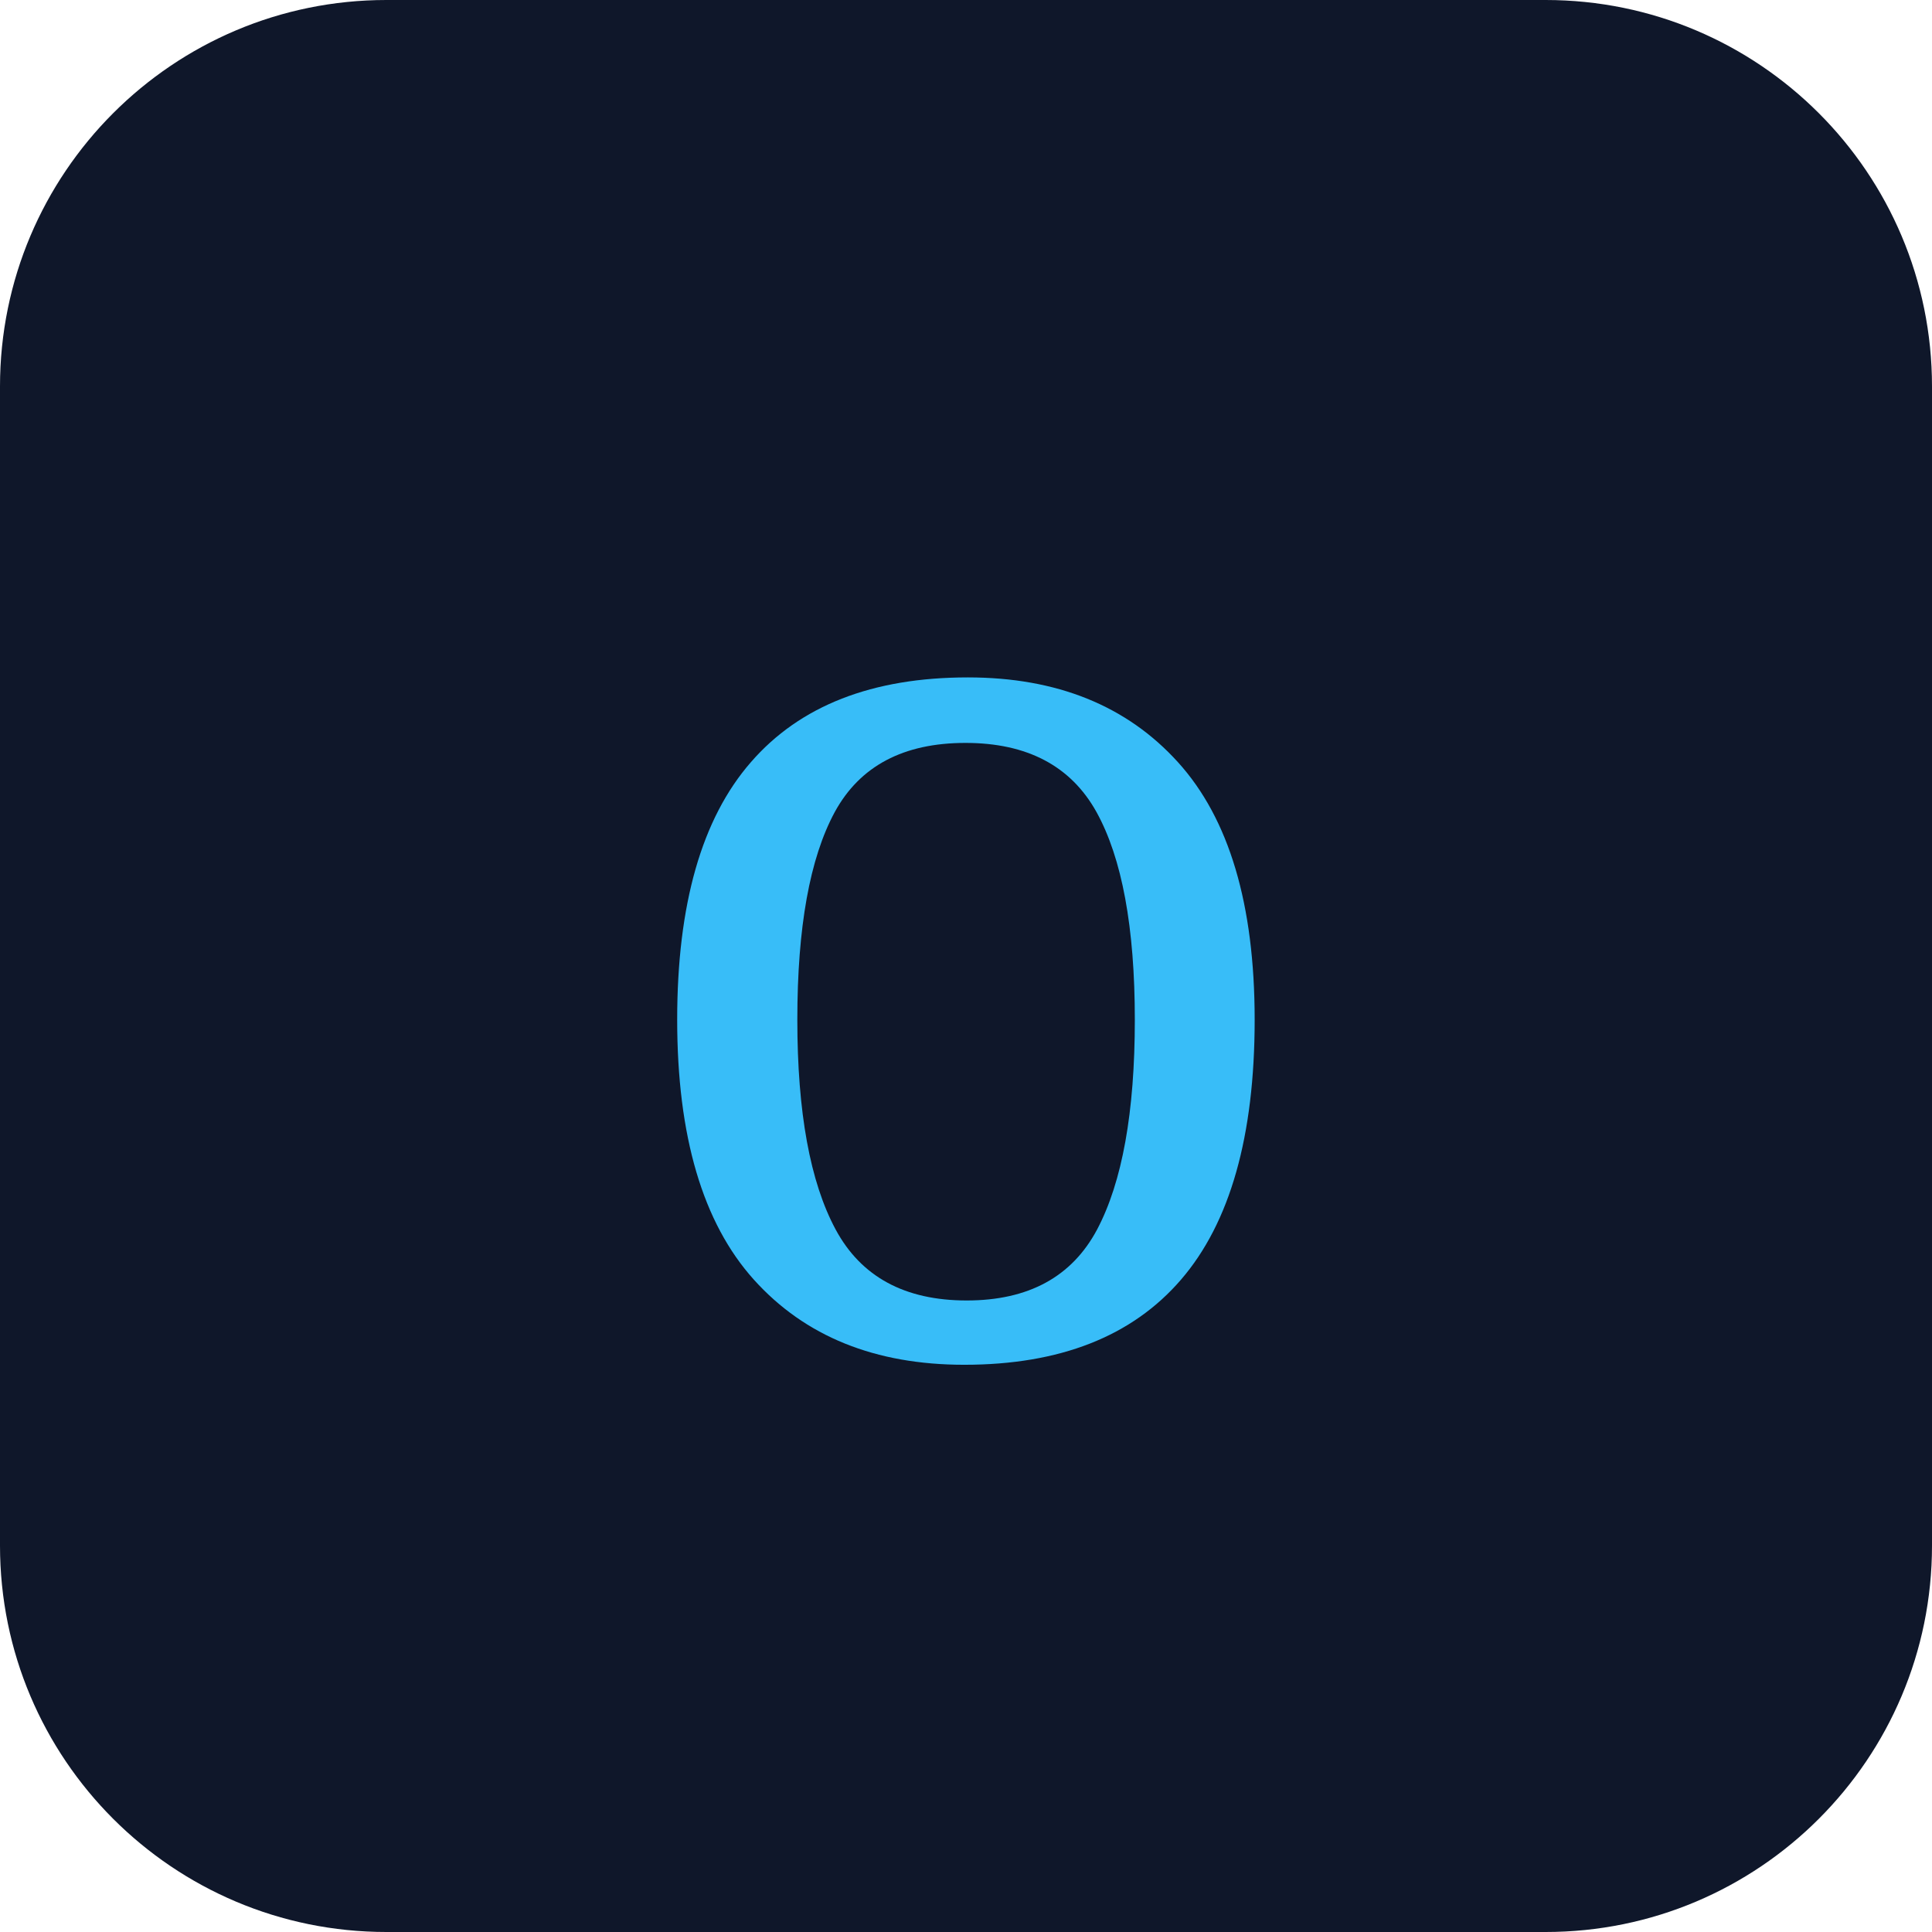
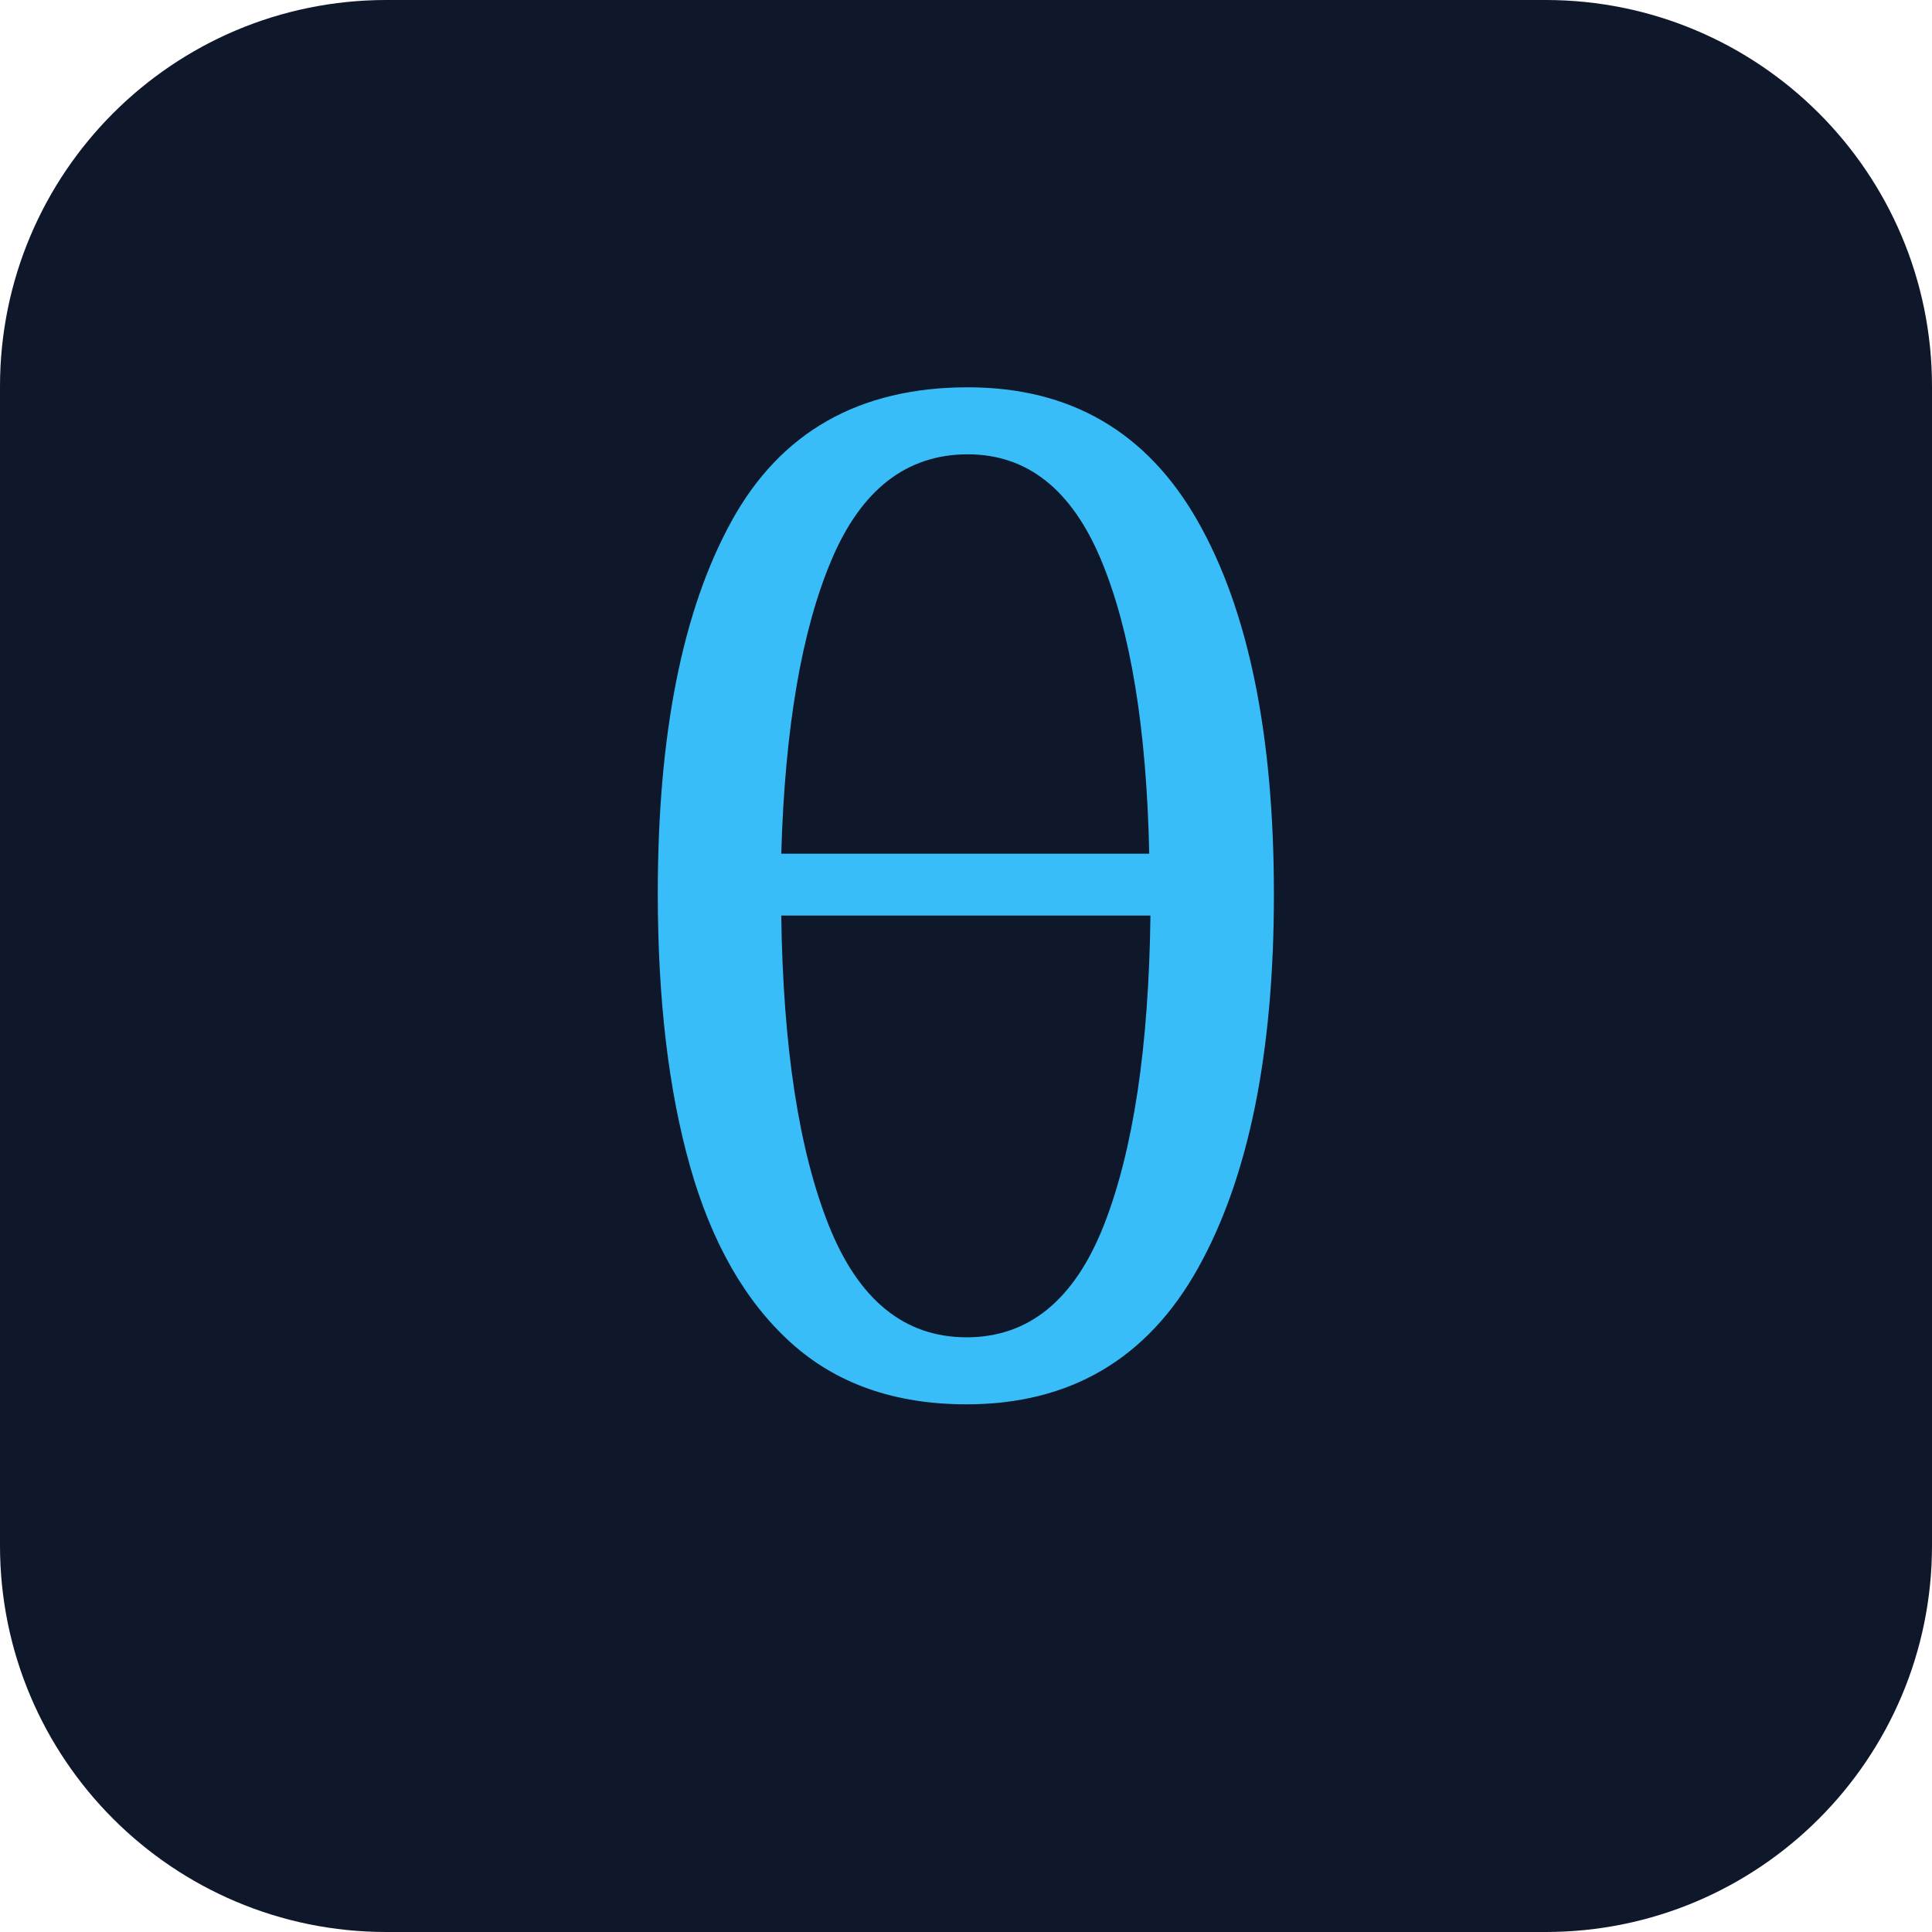
<svg xmlns="http://www.w3.org/2000/svg" viewBox="0 0 100 100">
  <rect width="100" height="100" rx="20" fill="#0f172a" />
-   <text x="50" y="70" font-family="Georgia, serif" font-size="64" fill="#38bdf8" text-anchor="middle">o</text>
+   <text x="50" y="72" font-family="Georgia, serif" font-size="68" fill="#38bdf8" text-anchor="middle">θ</text>
</svg>
